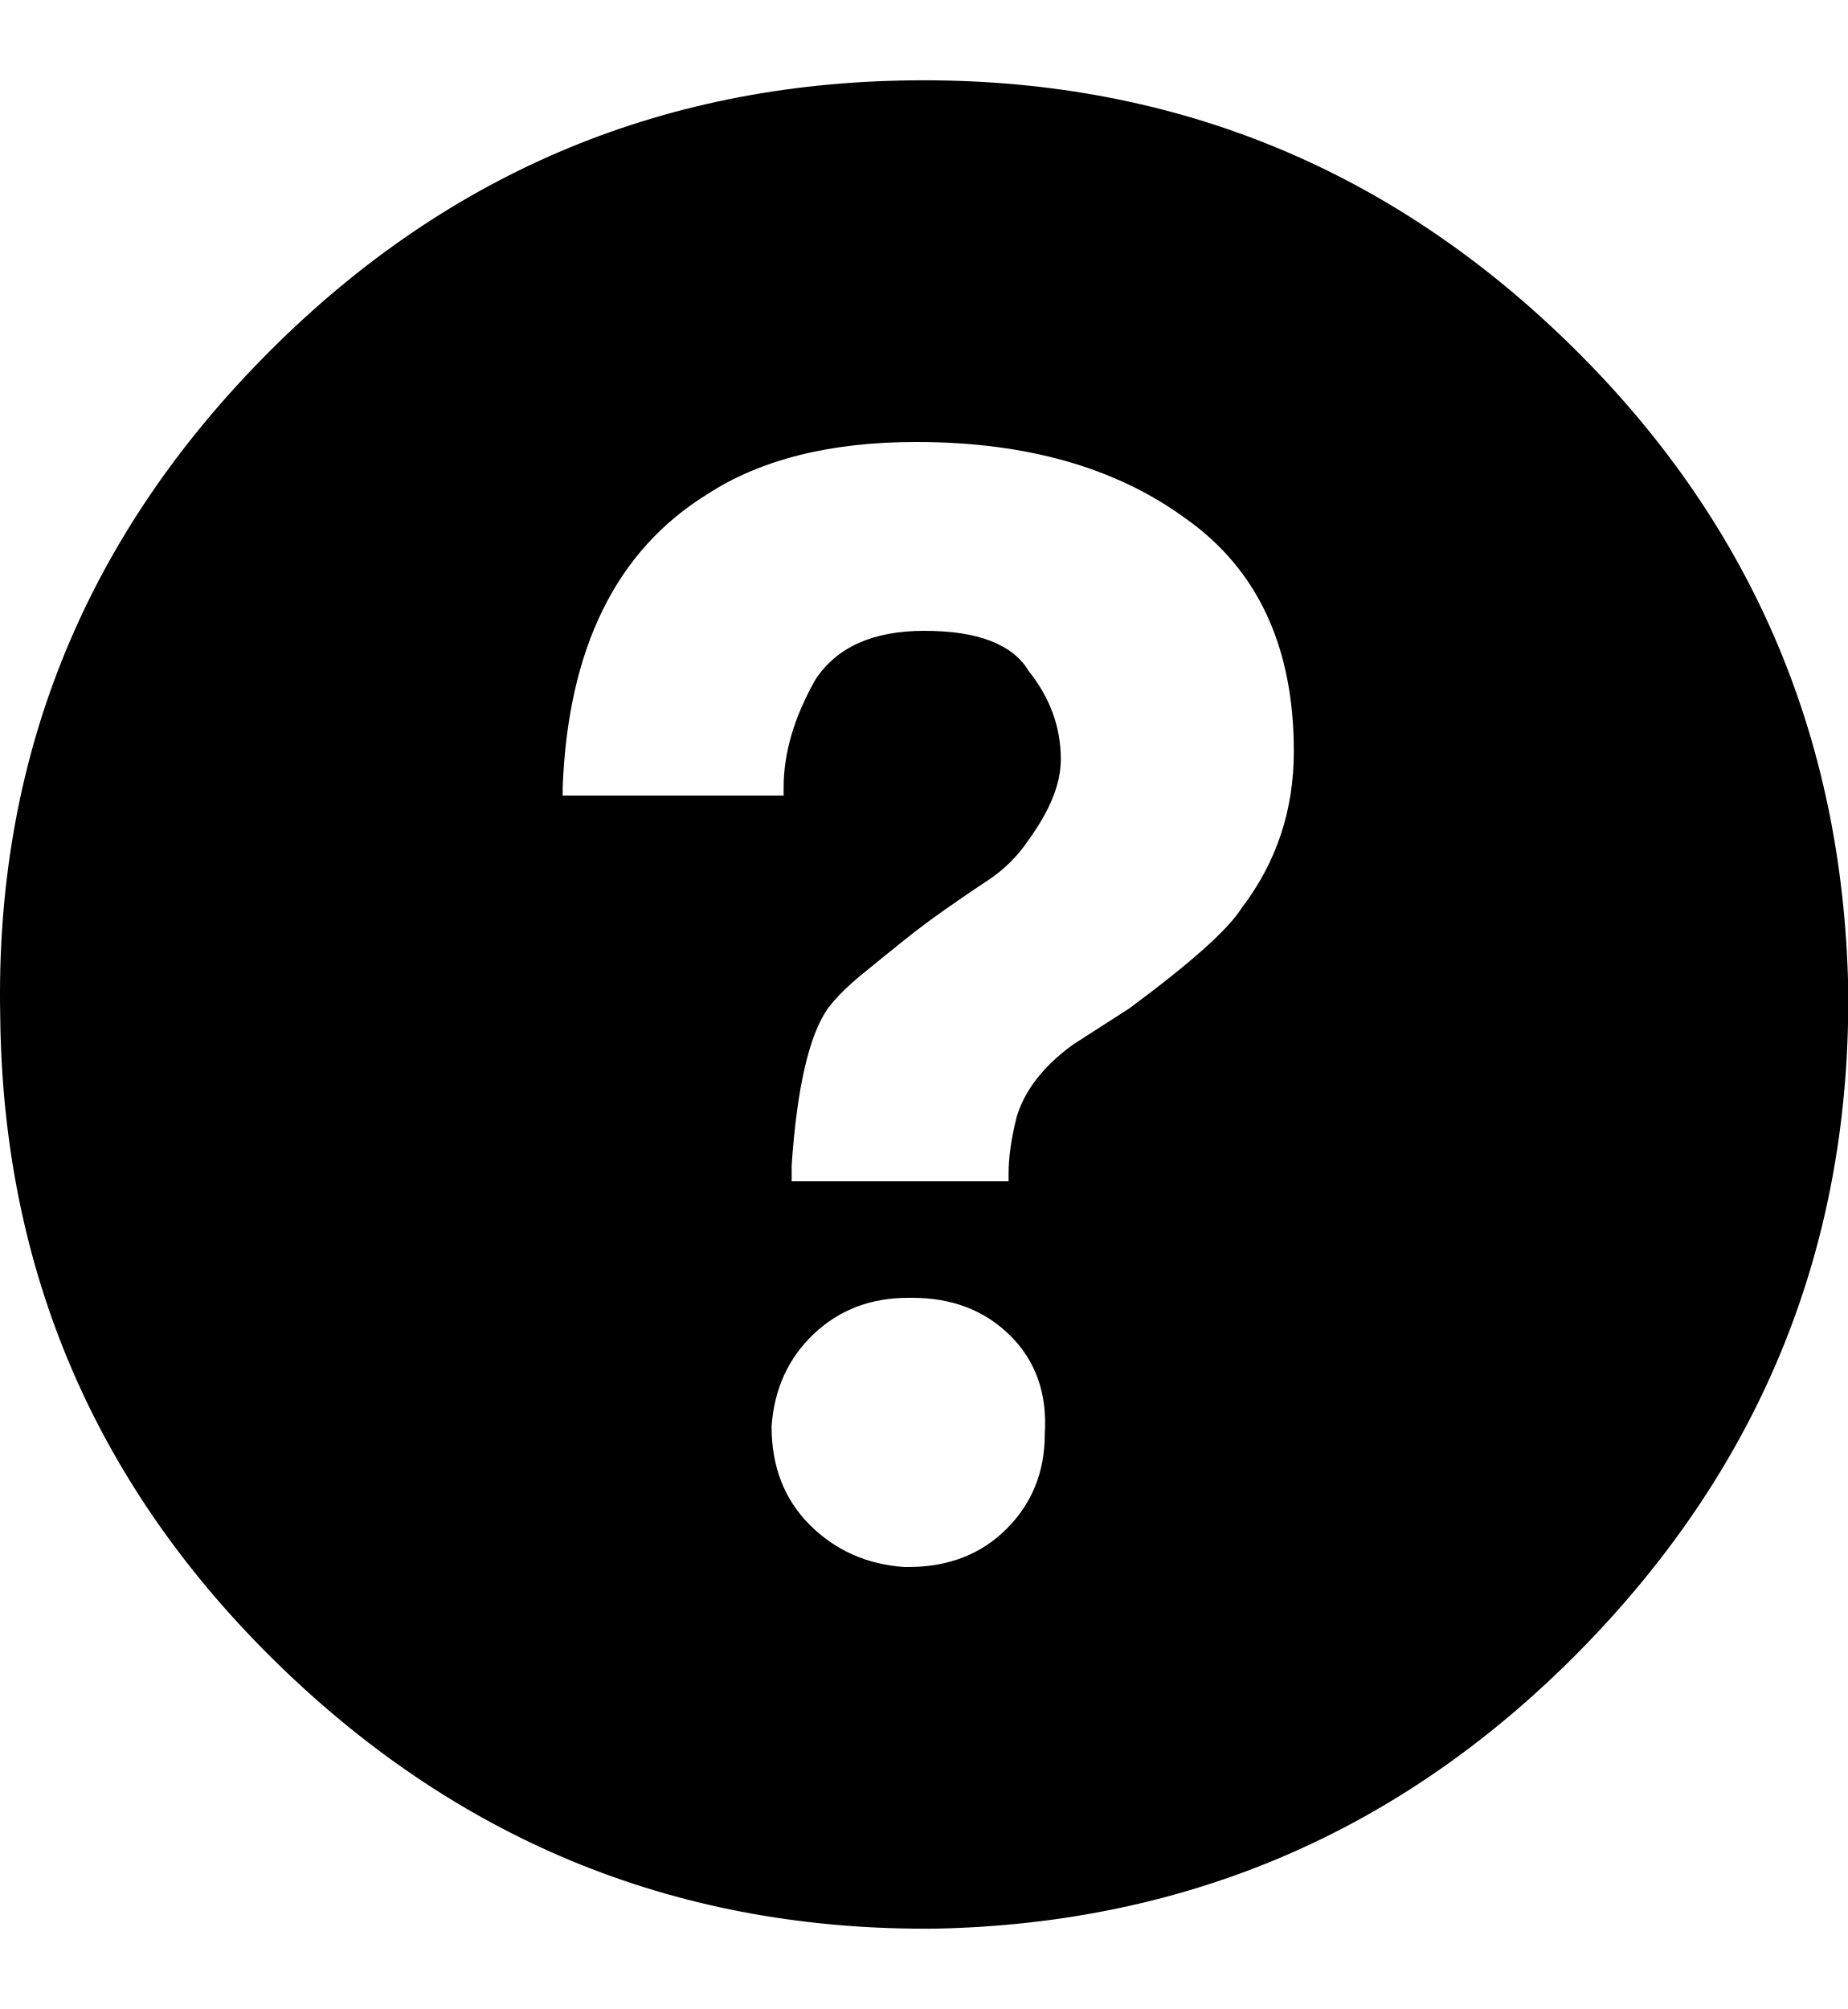
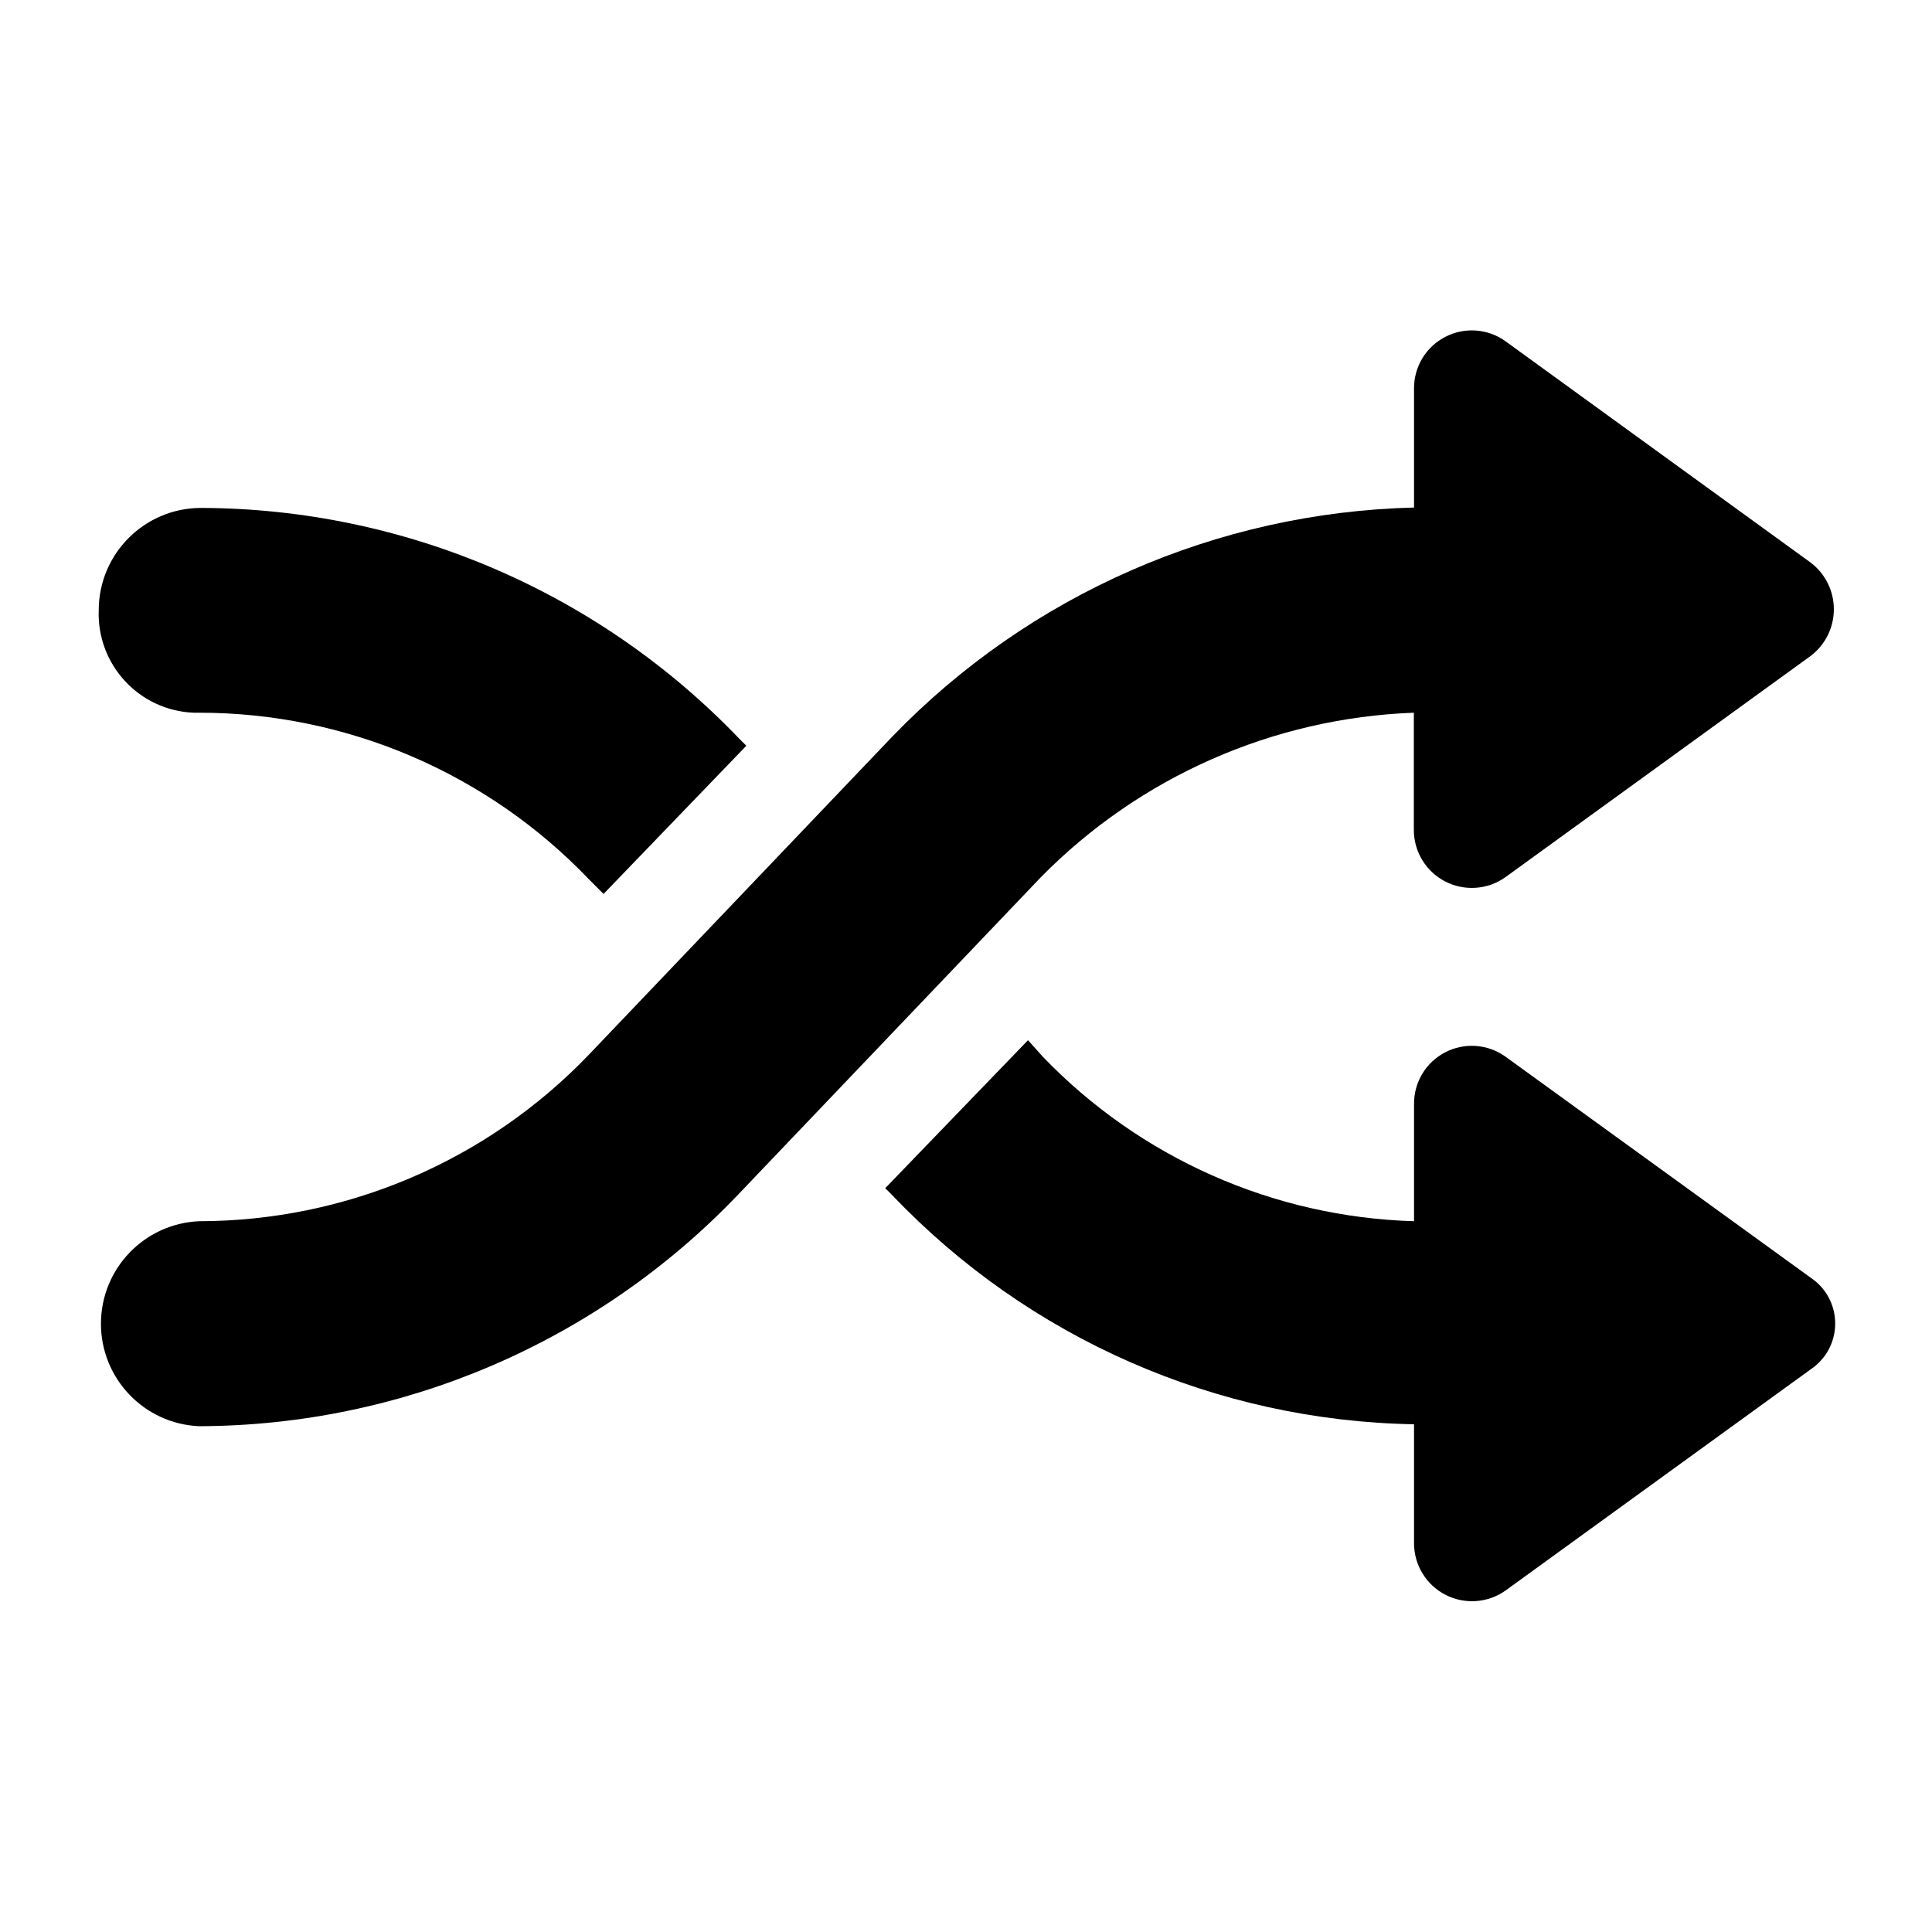
- <svg xmlns="http://www.w3.org/2000/svg" height="1000" width="920">
-   <path fill="#000000" d="M454.116 40q190 -2 326 130t140 322q2 190 -131 327t-323 141q-190 2 -327 -131t-139 -323q-4 -190 130 -327t324 -139zm-2 740q30 0 49 -19t19 -47q2 -30 -17 -49t-49 -19l-2 0q-28 0 -47 18t-21 46q0 30 19 49t47 21l2 0zm166 -328q26 -34 26 -78 0 -78 -54 -116 -52 -38 -134 -38 -64 0 -104 26 -68 42 -72 146l0 4l110 0l0 -4q0 -26 16 -54 16 -24 54 -24 40 0 52 20 16 20 16 44 0 18 -16 40 -8 12 -20 20l-6 4q-6 4 -16 11t-20 15 -21 17 -17 17q-14 20 -18 78l0 8l108 0l0 -4q0 -12 4 -28 6 -20 28 -36l28 -18q46 -34 56 -50z" />
+ <svg xmlns="http://www.w3.org/2000/svg" viewBox="0 0 1000 1000">
+   <path d="M103.1 368.9a279 279 0 0 1 201.7 86.2l7.6 7.6 73.9-76.7-3.8-3.8a387.2 387.2 0 0 0-278.4-119.3 53 53 0 0 0-53 53 51.2 51.2 0 0 0 49.2 53h2.8zm834.2 292.5L779.2 546.9a29.9 29.9 0 0 0-47.3 24.6v60.6a277.8 277.8 0 0 1-192.2-85.2l-7.6-8.5-73.9 76.6 3.8 3.8a382 382 0 0 0 269.9 118.4v61.5a30 30 0 0 0 47.3 24.6l158.1-114.6a28.5 28.5 0 0 0 0-47.3z" />
+   <path d="M731.8 368.9v60.6a30 30 0 0 0 47.3 24.6l158.1-114.6a30.3 30.3 0 0 0 0-48.3l-158-114.6a29.9 29.9 0 0 0-47.3 24.6v61.5c-102 2.5-199 45-269.9 118.4L304.8 545.9a279.8 279.8 0 0 1-201.7 86.2 53.1 53.1 0 0 0-.1 106.1h.1a387.2 387.2 0 0 0 278.4-119.3l157.2-164.8a285.6 285.6 0 0 1 193.1-85.2z" />
</svg>
